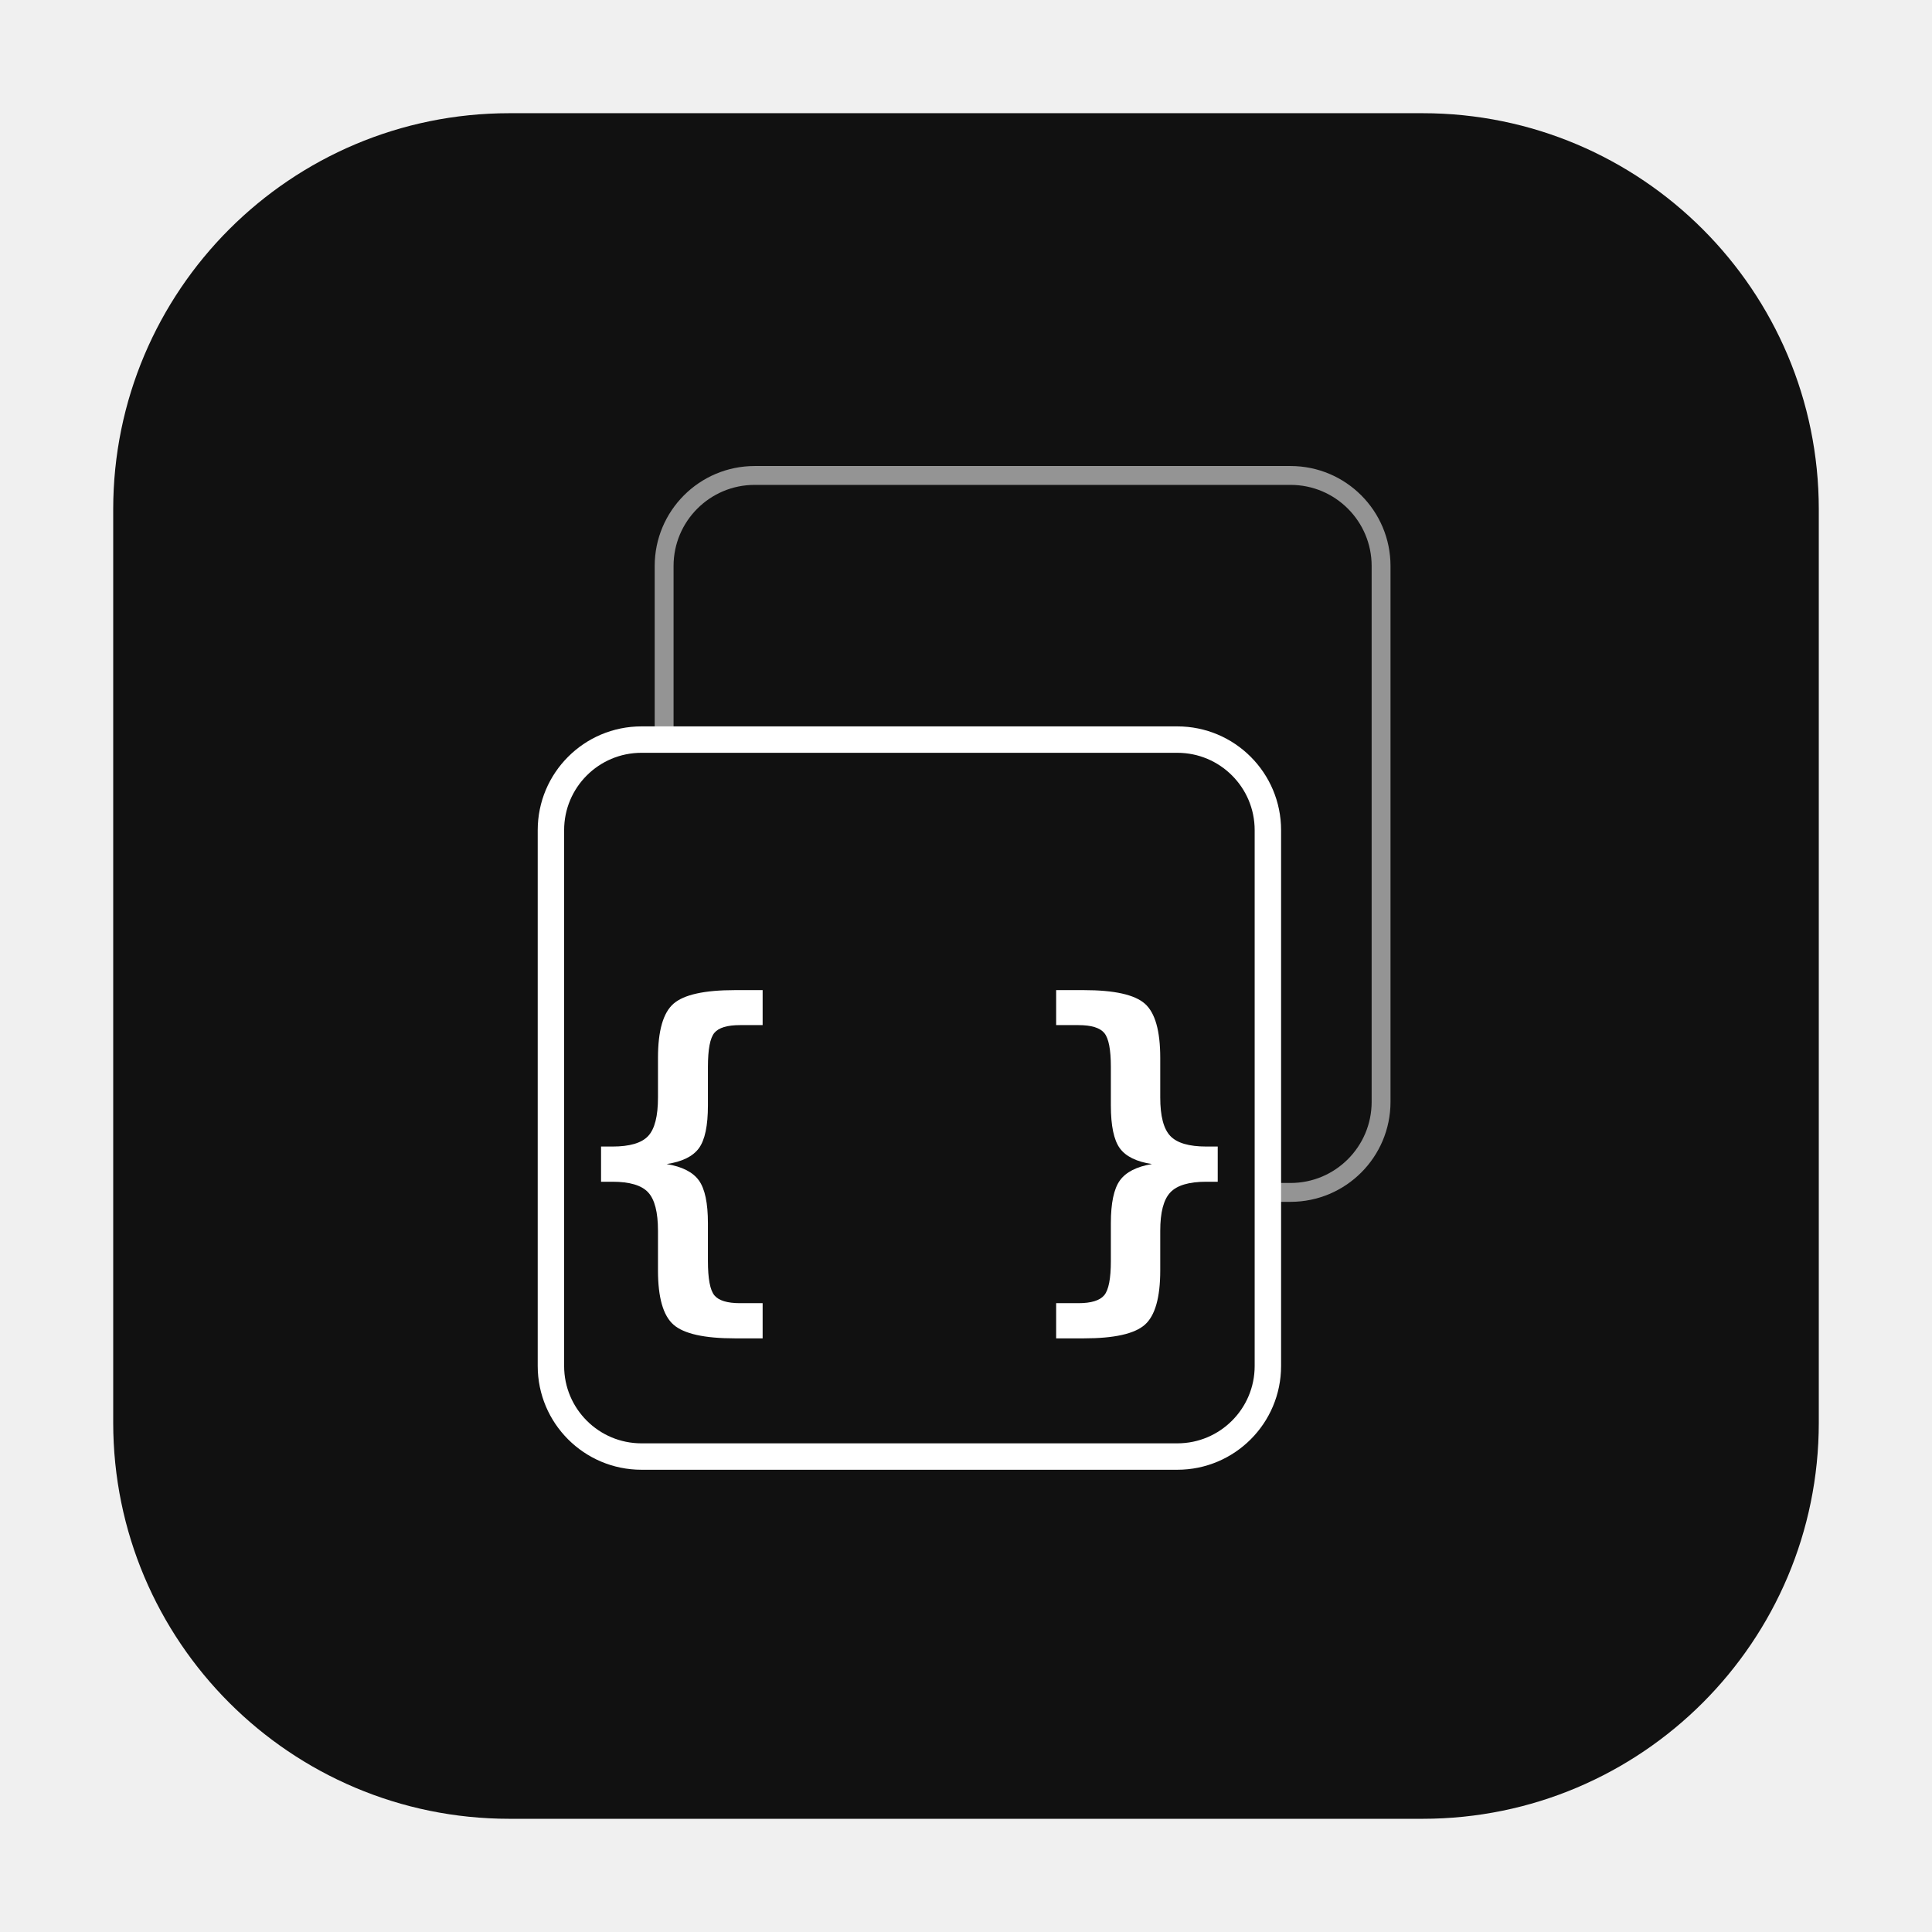
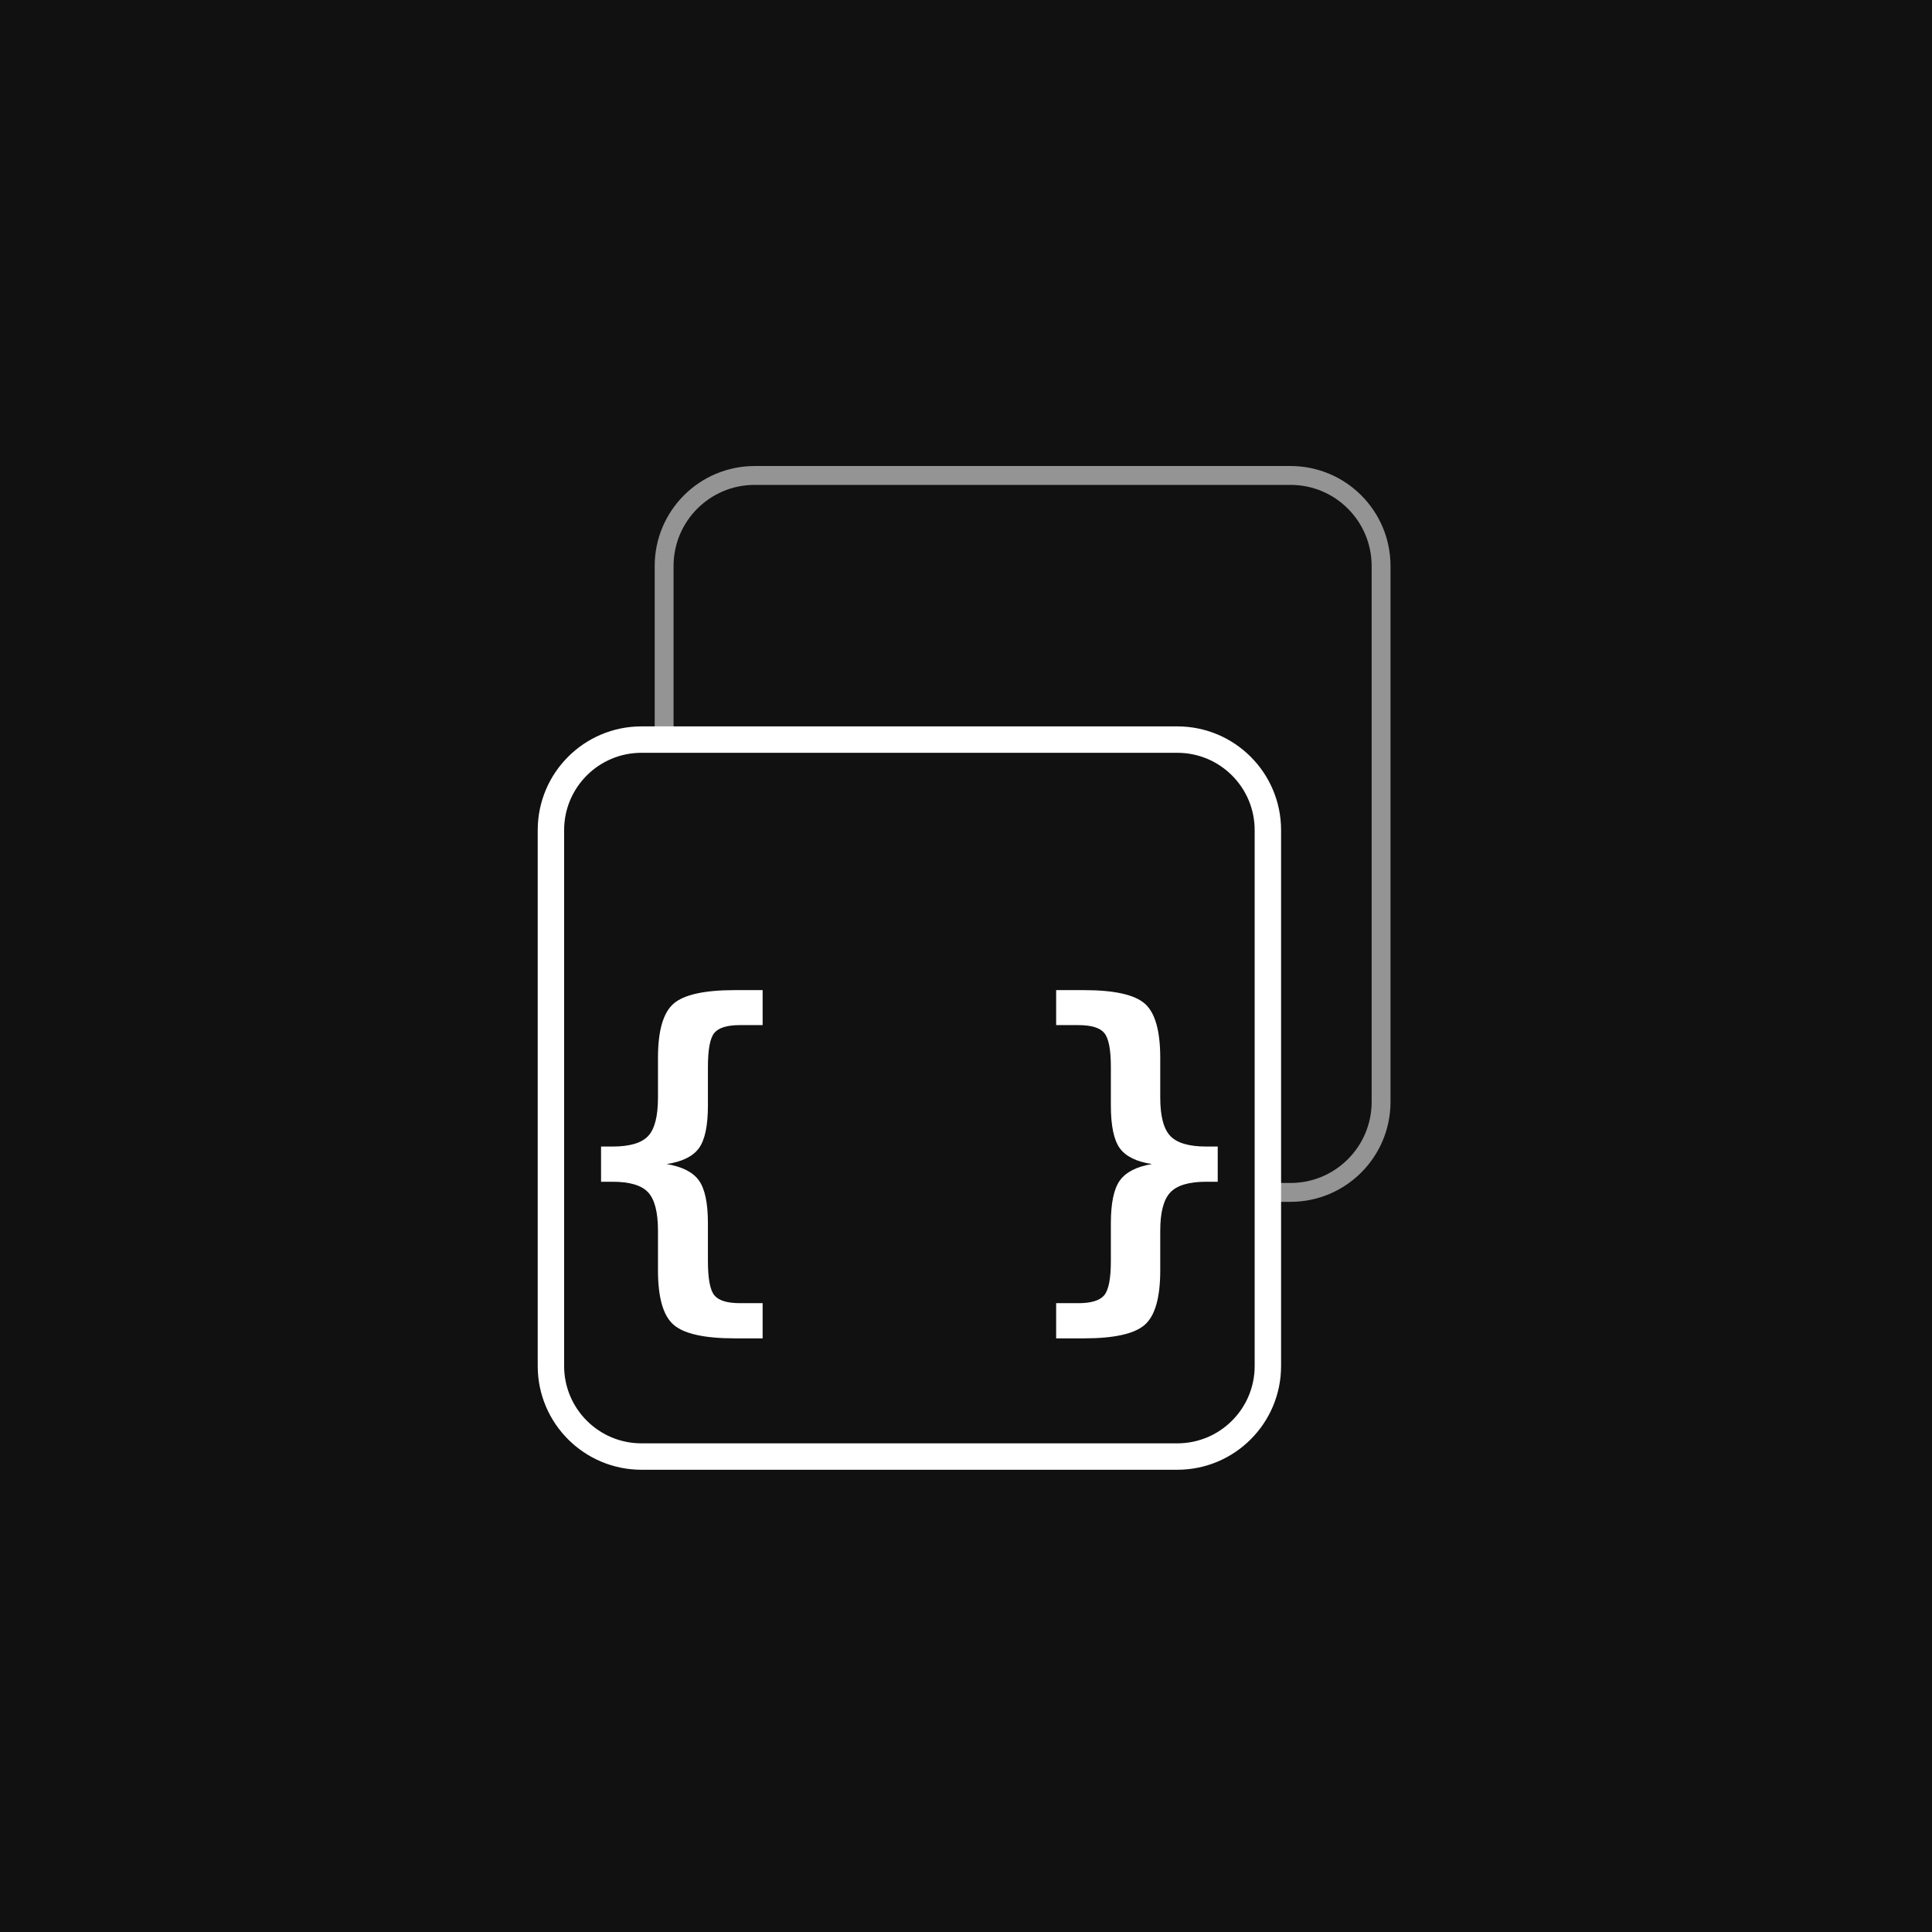
<svg xmlns="http://www.w3.org/2000/svg" viewBox="0 0 1024 1024" width="1024" height="1024">
-   <rect x="60" y="60" width="904" height="904" rx="210" fill="#111111" />
+   <rect x="0" y="0" width="1024" height="1024" fill="#111111" />
  <rect x="352" y="252" width="380" height="380" rx="48" fill="none" stroke="#FFFFFF" stroke-opacity="0.55" stroke-width="10" />
  <rect x="292" y="392" width="380" height="380" rx="48" fill="#111111" stroke="#FFFFFF" stroke-width="14" />
  <text x="482" y="620" font-family="Menlo, Consolas, monospace" font-size="200" font-weight="700" fill="#FFFFFF" text-anchor="middle" dominant-baseline="middle">{ }</text>
</svg>
